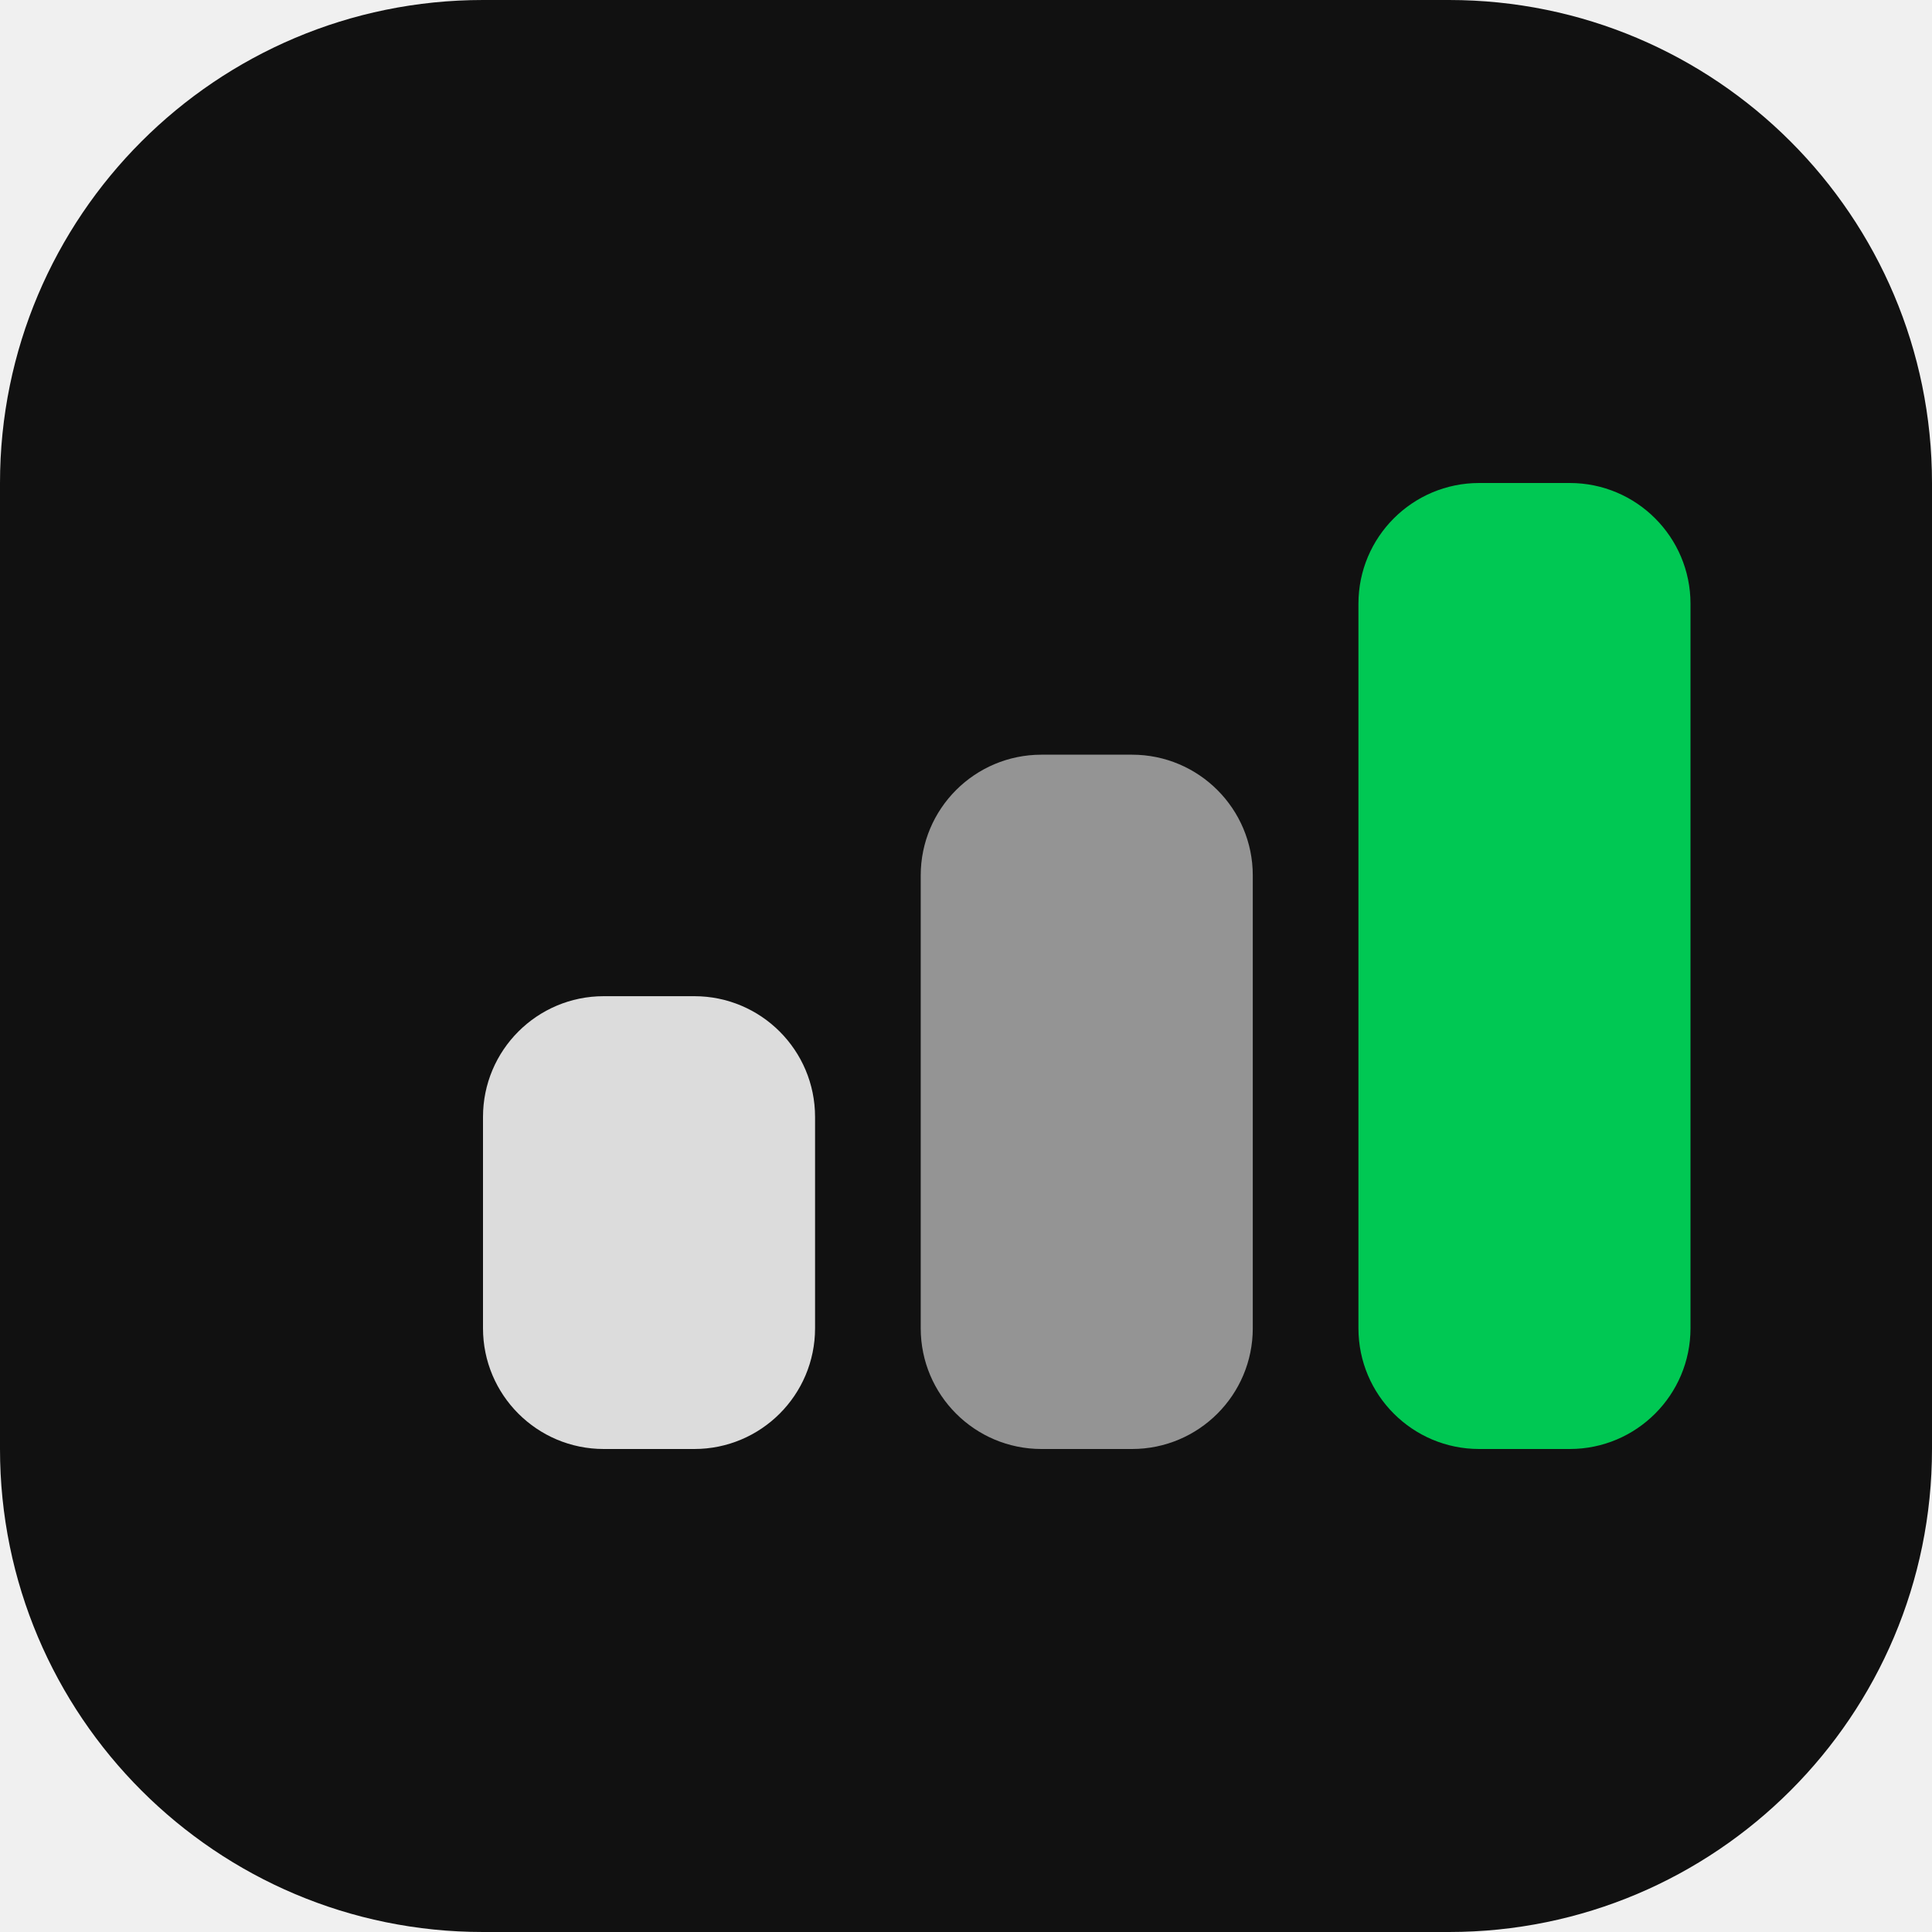
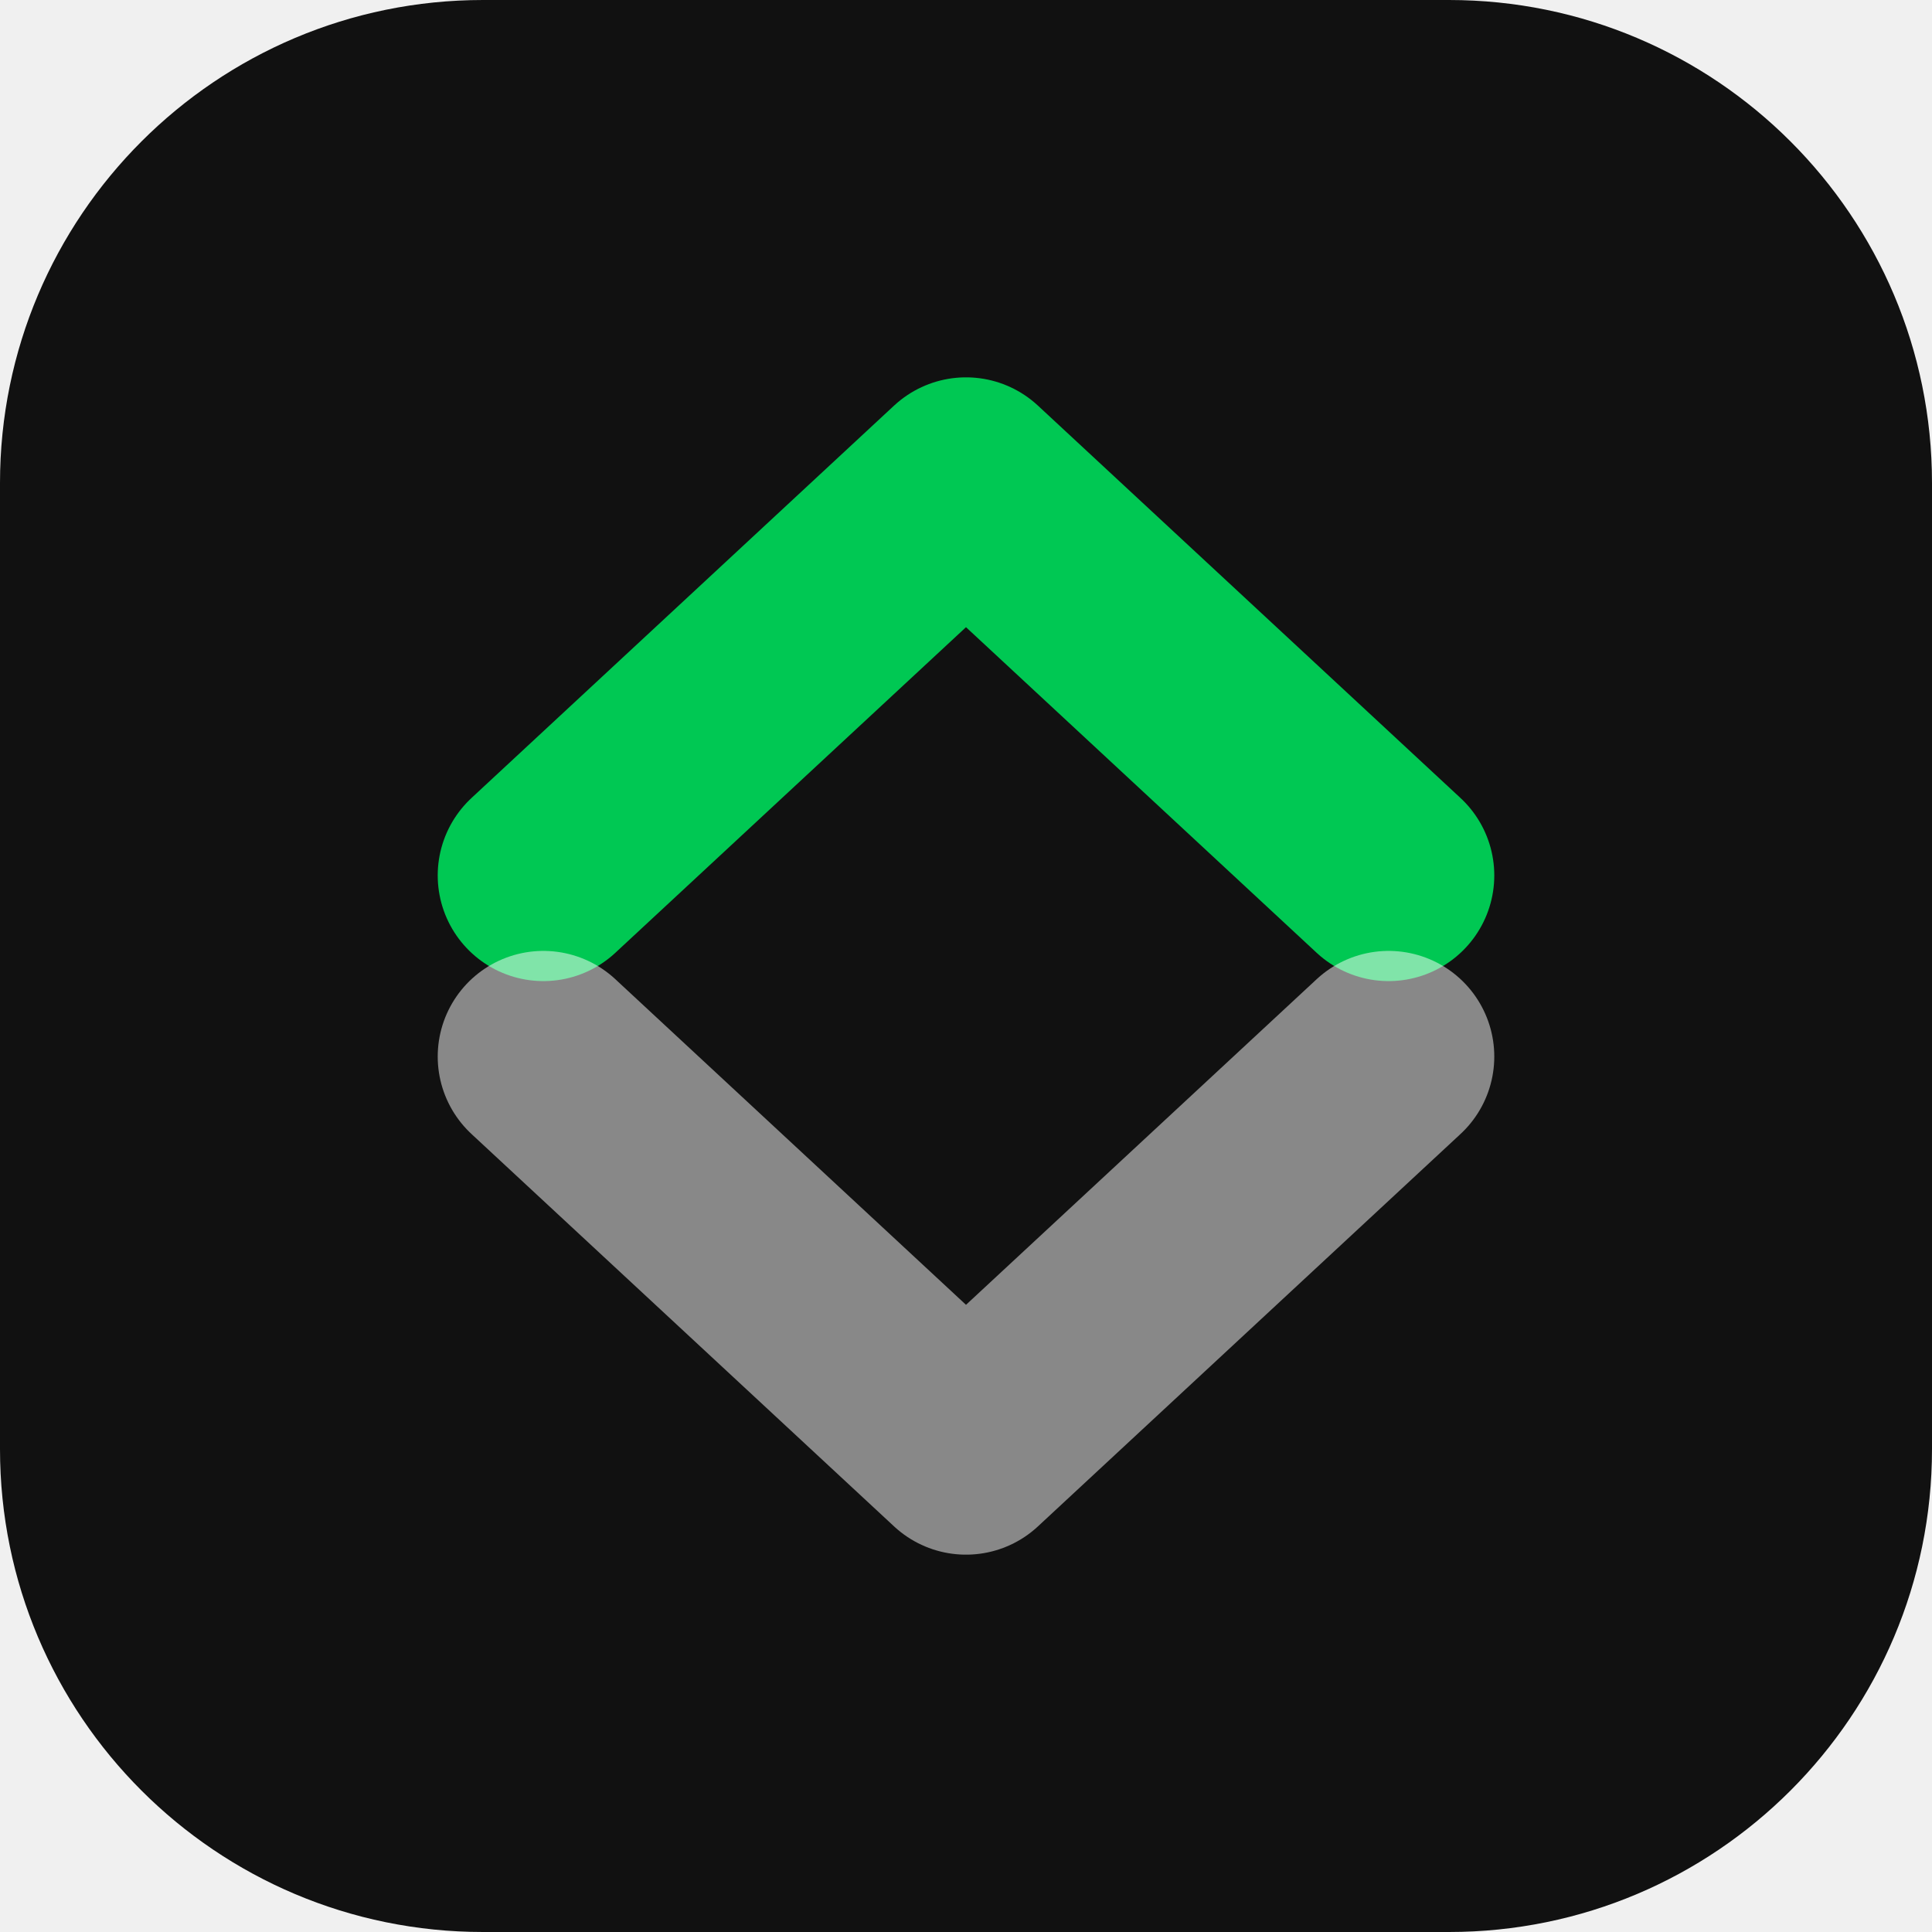
<svg xmlns="http://www.w3.org/2000/svg" viewBox="0 0 64 64">
  <rect width="64" height="64" rx="16" fill="#111111" />
-   <rect x="16" y="33" width="11" height="15" rx="4" fill="#FFFFFF" fill-opacity="0.85" />
-   <rect x="30.5" y="25" width="11" height="23" rx="4" fill="#FFFFFF" fill-opacity="0.55" />
-   <rect x="45" y="16" width="11" height="32" rx="4" fill="#00C853" />
+   <path d="M18 29 L32 16 L46 29" fill="none" stroke="#00C853" stroke-width="7" stroke-linecap="round" stroke-linejoin="round" />
+   <path d="M18 35 L32 48 L46 35" fill="none" stroke="#FFFFFF" stroke-opacity="0.5" stroke-width="7" stroke-linecap="round" stroke-linejoin="round" />
</svg>
